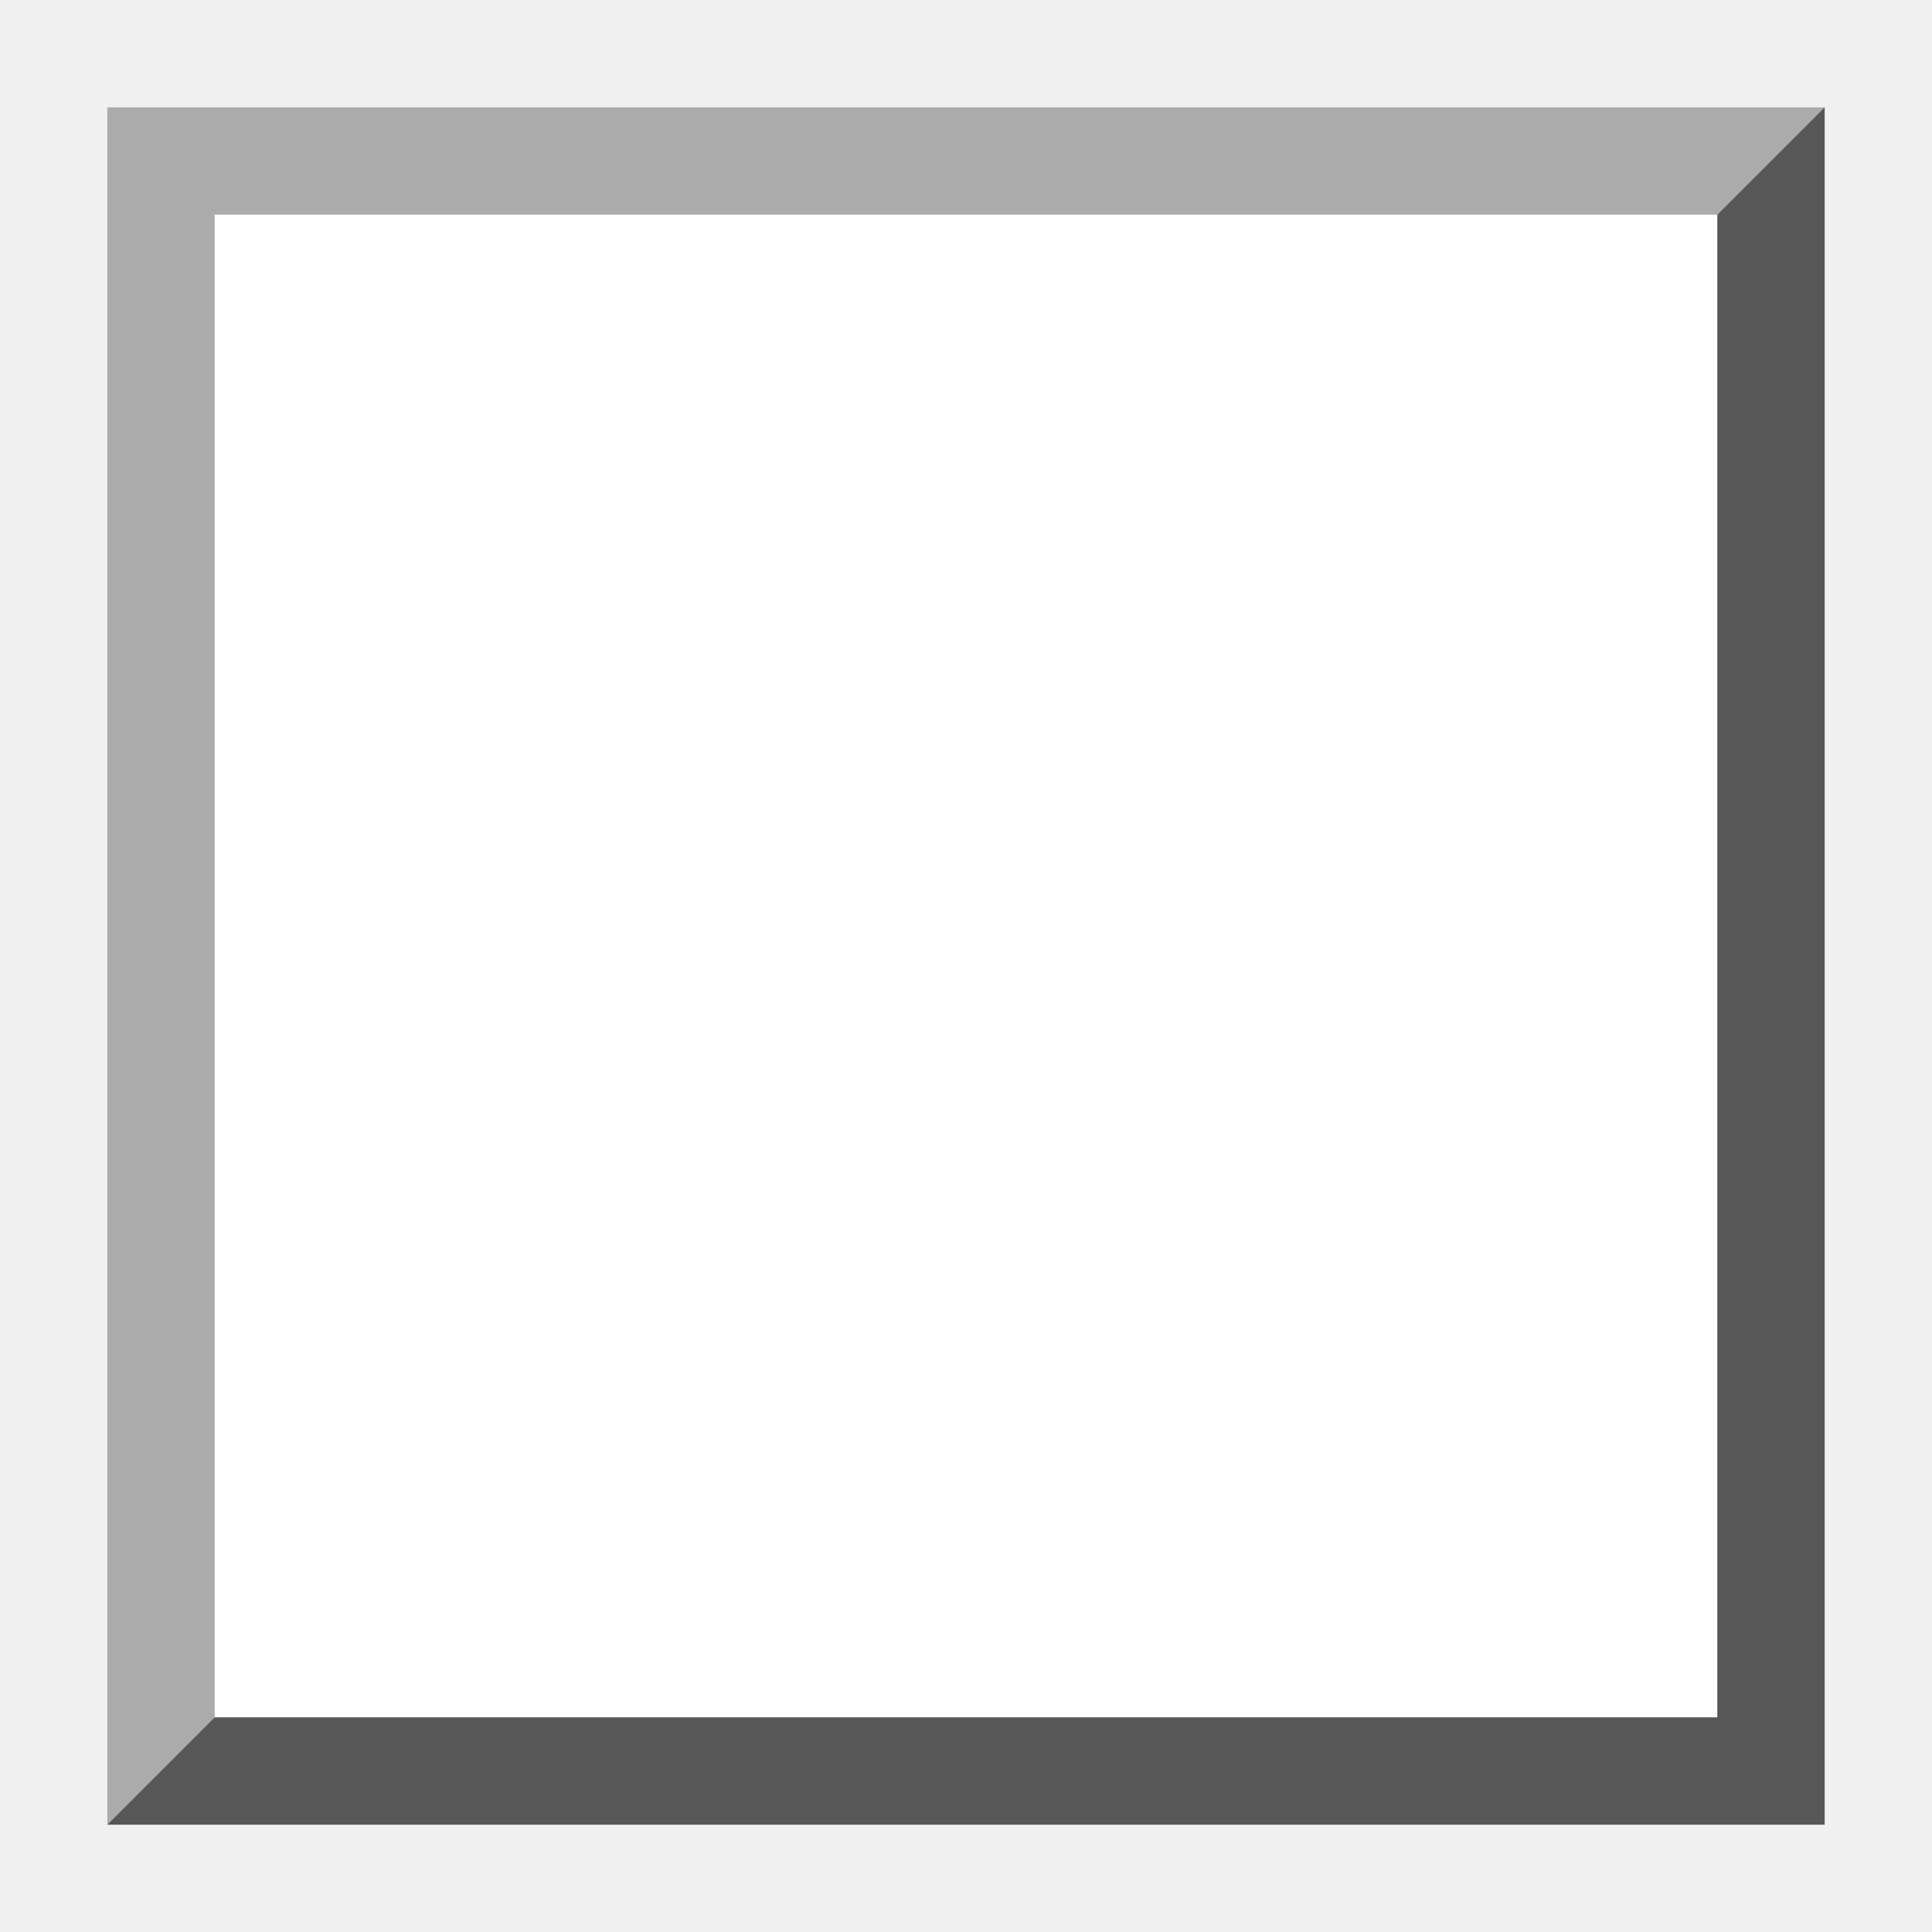
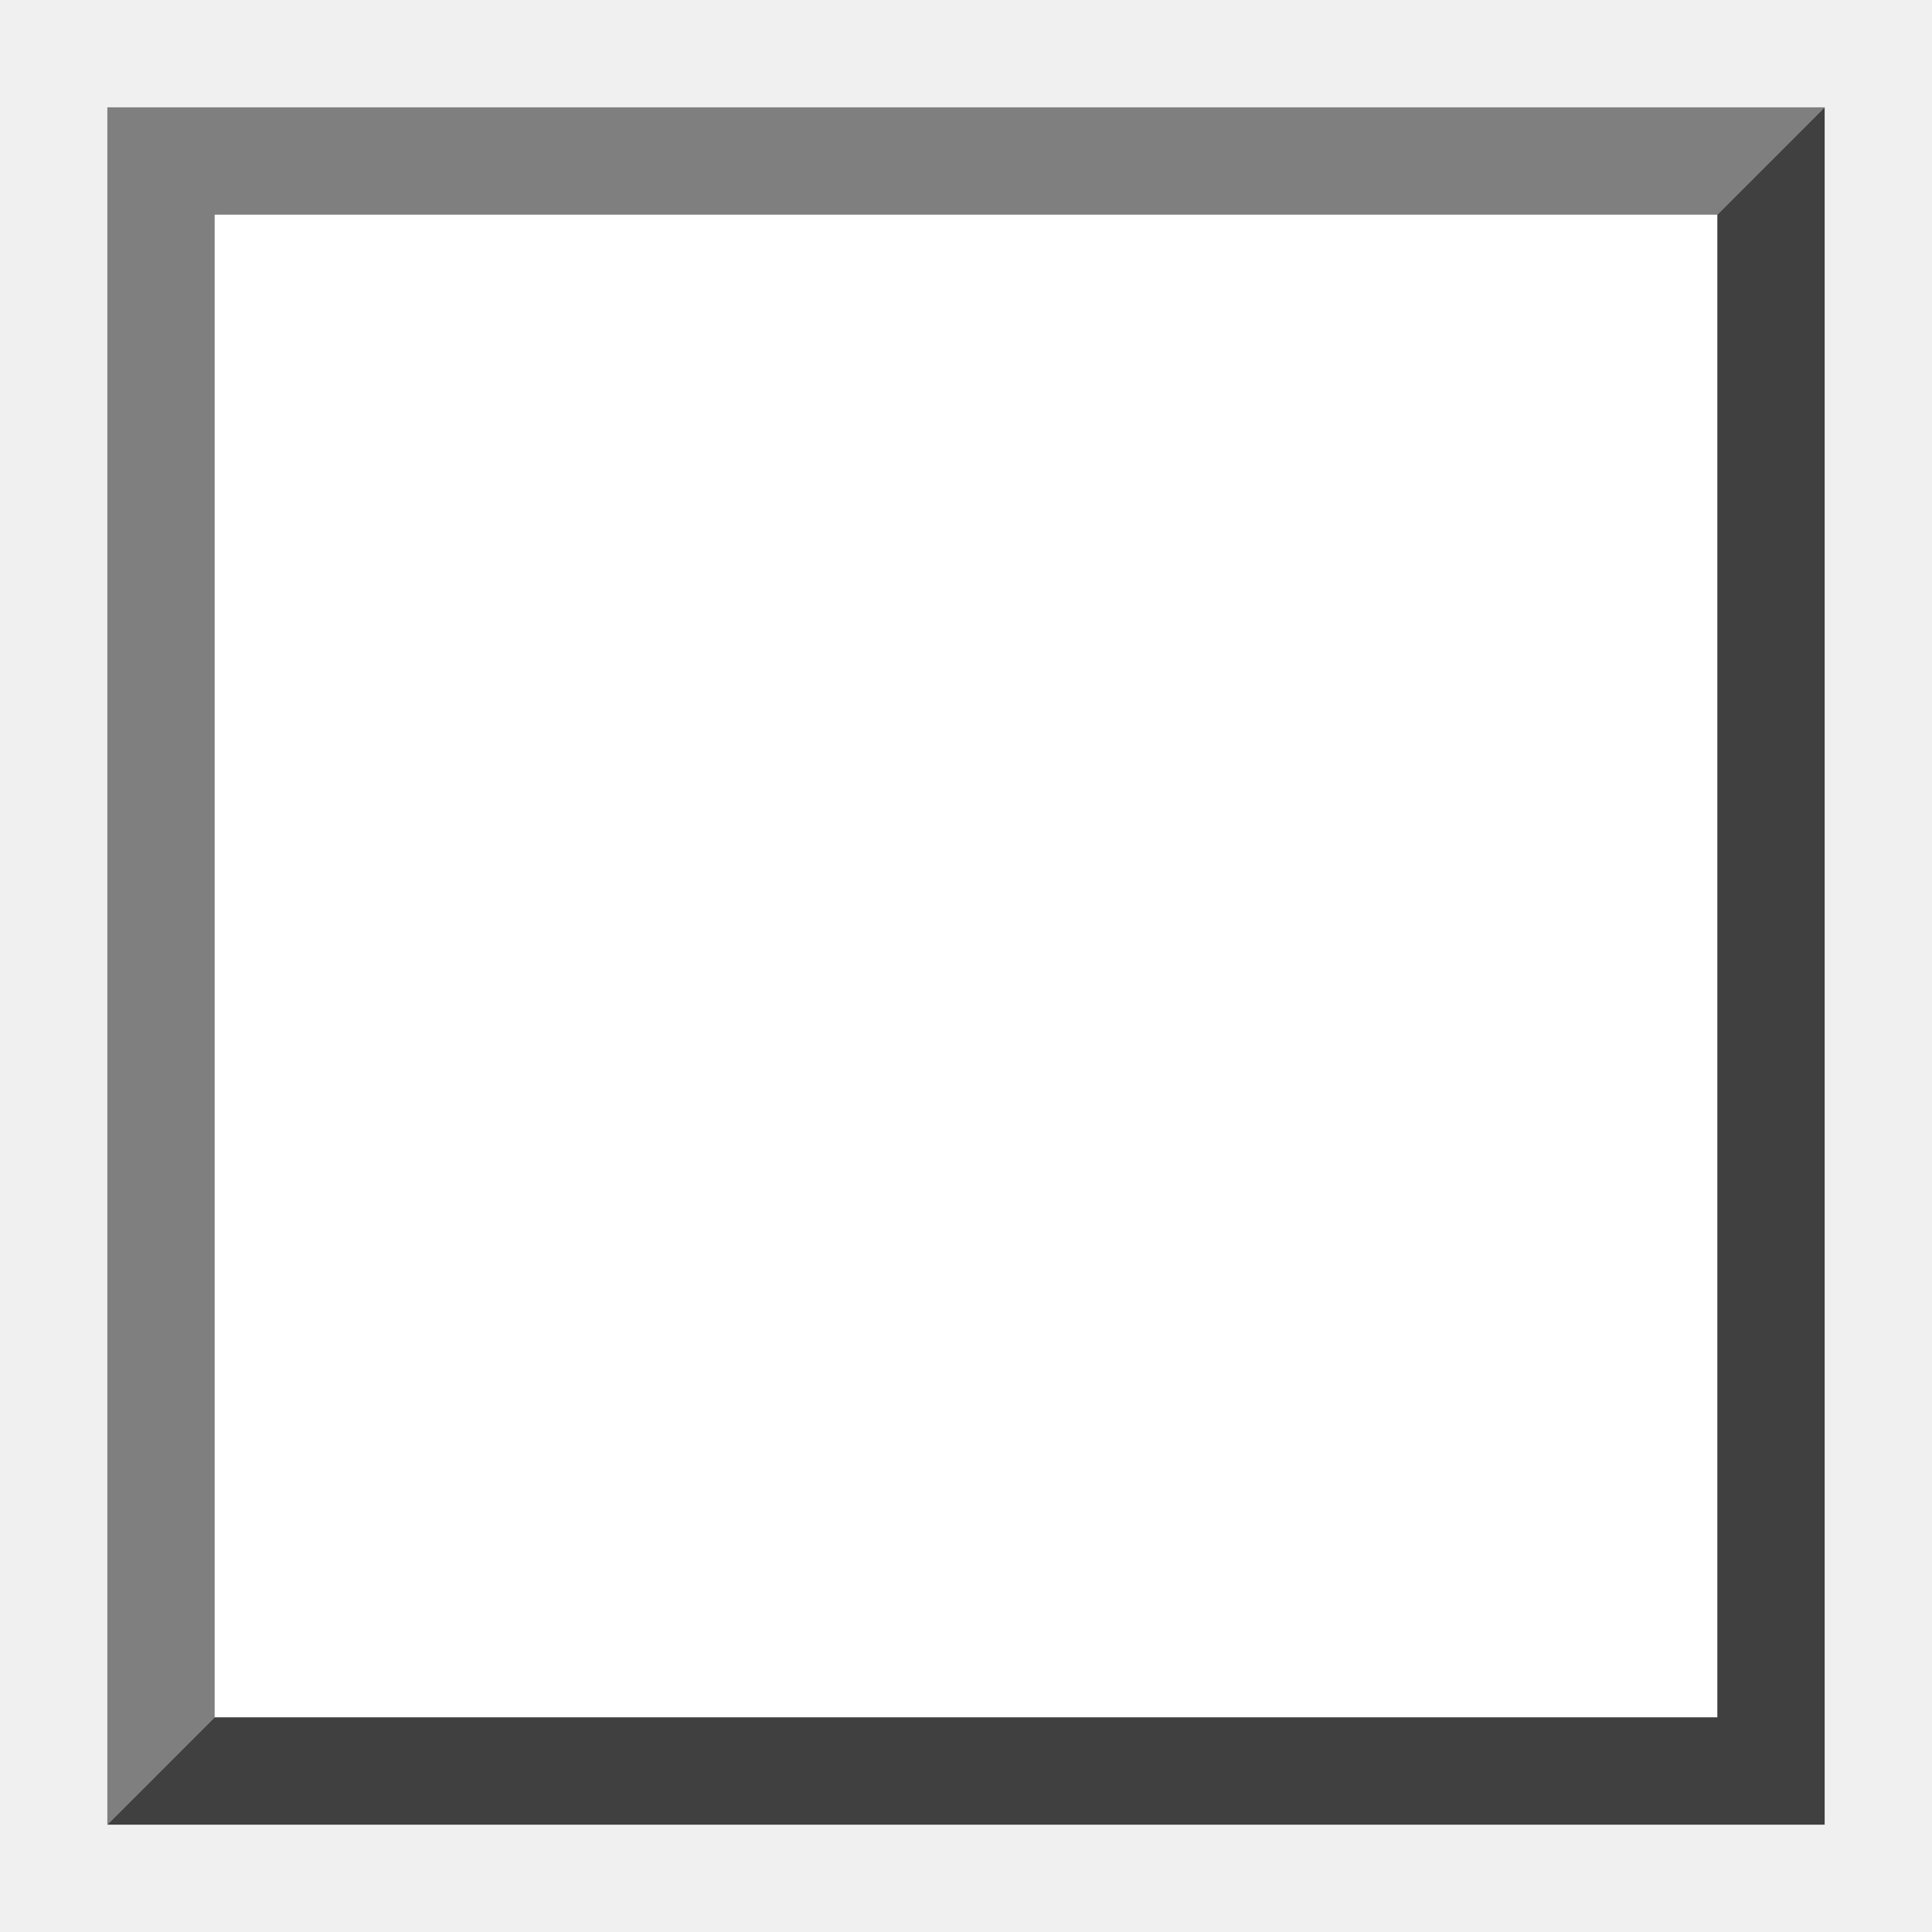
<svg xmlns="http://www.w3.org/2000/svg" viewBox="0 0 90 90">
  <rect width="100%" height="100%" fill="none" />
  <g transform="translate(5 5)">
-     <rect width="80" height="80" fill="white" />
+     <rect width="80" height="80" fill="white" opacity="1000" />
    <g fill="black">
-       <path opacity=".33" d="m 0 0 h 80 L 75 5 L 5 5 L 5 75 L 0 80 Z" />
+       <path opacity=".50" d="m 0 0 h 80 L 75 5 L 5 5 L 5 75 L 0 80 Z" />
    </g>
    <g fill="black" transform="rotate(180 40 40)">
-       <path opacity=".66" d="m 0 0 h 80 L 75 5 L 5 5 L 5 75 L 0 80 Z" />
+       <path opacity=".75" d="m 0 0 h 80 L 75 5 L 5 5 L 5 75 L 0 80 Z" />
    </g>
  </g>
</svg>
